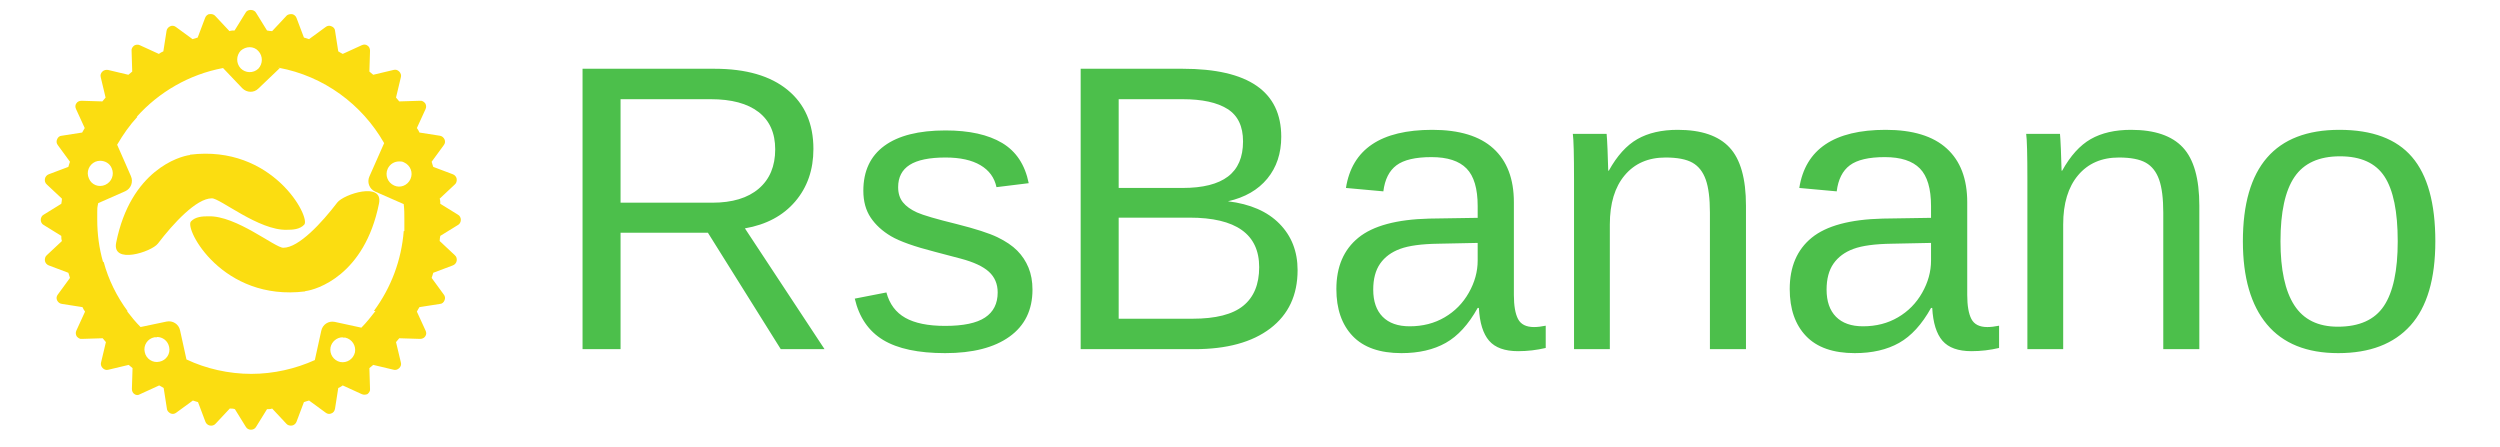
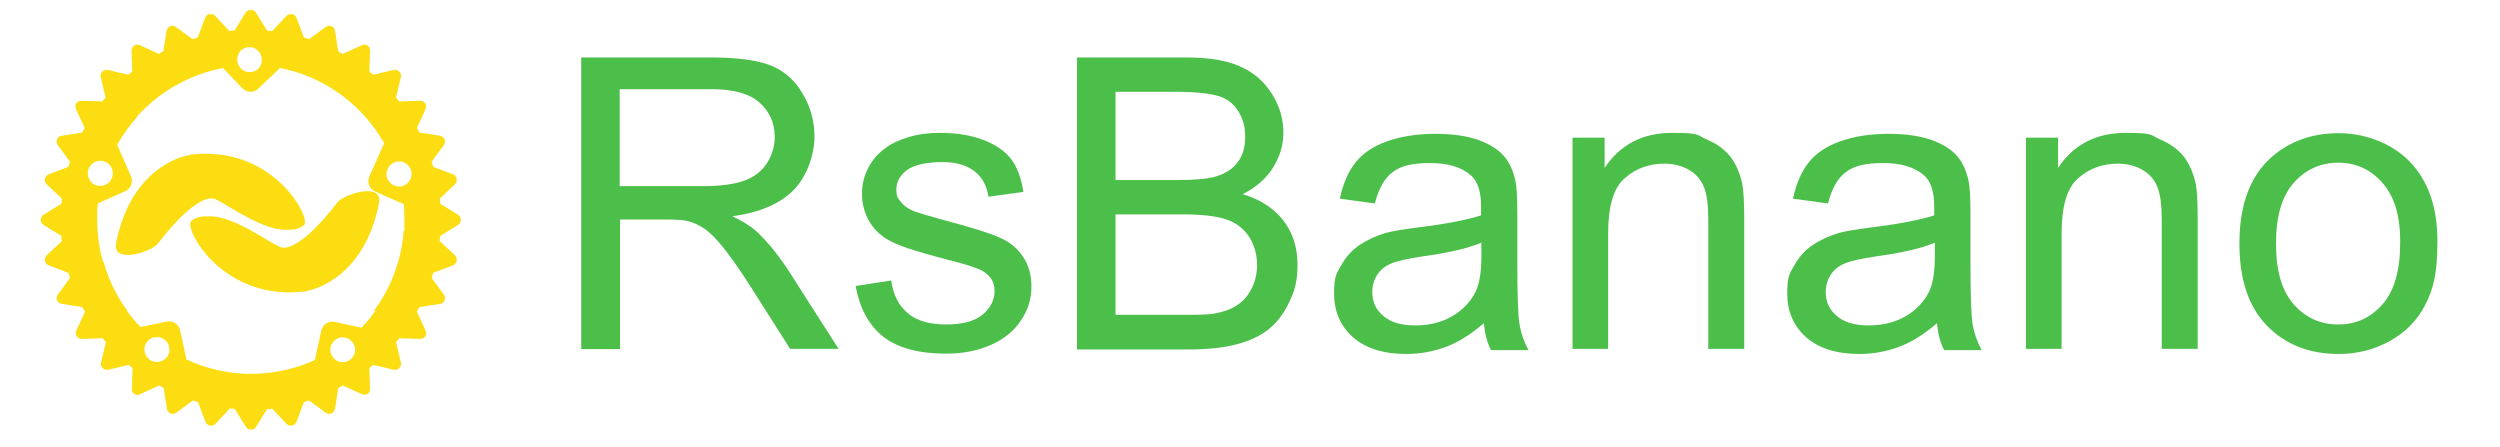
<svg xmlns="http://www.w3.org/2000/svg" id="svg16" version="1.1" viewBox="0 0 779 139">
  <defs>
    <style>
-       .cls-1, .cls-2 {
-         fill: #fbdd11;
+       .cls-1, .cls-2, .cls-3 {
        stroke-width: 0px;
      }

-       .cls-3, .cls-4 {
+       .cls-1, .cls-3 {
+         fill: #fbdd11;
+       }
+ 
+       .cls-4 {
        isolation: isolate;
      }

      .cls-2 {
-         fill-rule: evenodd;
+         fill: #4cbf4b;
      }

-       .cls-4 {
-         fill: #4cbf4b;
-         font-family: ArialMT, Arial;
-         font-size: 127px;
+       .cls-3 {
+         fill-rule: evenodd;
      }
    </style>
  </defs>
  <path id="path2" class="cls-1" d="M78.1,3.1c-.7,0-1.3.3-1.6.9l-3.4,5.5c-.5,0-1.1,0-1.6.2l-4.4-4.7c-.4-.5-1.1-.7-1.8-.6-.6,0-1.2.6-1.4,1.2l-2.3,6.1c-.5.2-1,.3-1.6.5l-5.2-3.8c-.5-.4-1.2-.5-1.8-.2s-1,.8-1.1,1.4l-1,6.4c-.5.2-1,.5-1.4.8l-5.9-2.7c-.6-.3-1.3-.2-1.8.1-.5.4-.9,1-.8,1.6l.2,6.5c-.4.3-.8.7-1.2,1l-6.3-1.5c-.6-.1-1.3,0-1.8.5s-.7,1.1-.5,1.8l1.5,6.3c-.3.4-.7.8-1,1.2l-6.5-.2c-.7,0-1.3.3-1.6.8-.4.5-.4,1.2-.1,1.8l2.7,5.9c-.3.5-.5.9-.8,1.4l-6.4,1c-.6,0-1.2.5-1.4,1.1-.3.6-.2,1.3.2,1.8l3.8,5.2c-.2.5-.3,1-.5,1.6l-6.1,2.3c-.6.2-1.1.8-1.2,1.4-.1.6,0,1.3.6,1.8l4.7,4.4c0,.5-.1,1.1-.2,1.6l-5.5,3.4c-.6.3-.9,1-.9,1.6s.3,1.3.9,1.6l5.5,3.4c0,.5,0,1.1.2,1.6l-4.7,4.4c-.5.4-.7,1.1-.6,1.8.1.6.6,1.2,1.2,1.4l6.1,2.3c.2.5.3,1,.5,1.6l-3.8,5.2c-.4.5-.5,1.2-.2,1.8.3.6.8,1,1.5,1.1l6.4,1c.2.5.5,1,.8,1.4l-2.7,5.9c-.3.6-.2,1.3.1,1.8.4.5,1,.9,1.6.8l6.5-.2c.3.4.7.8,1,1.2l-1.5,6.3c-.2.6,0,1.3.5,1.8s1.1.7,1.8.5l6.3-1.5c.4.3.8.7,1.2,1l-.2,6.5c0,.7.3,1.3.8,1.6.5.4,1.2.4,1.8,0l5.9-2.7c.5.3,1,.5,1.4.8l1,6.4c0,.6.5,1.2,1.1,1.5s1.3.2,1.8-.2l5.2-3.8c.5.2,1,.3,1.6.5l2.3,6.1c.2.6.8,1.1,1.4,1.2.6.1,1.3,0,1.8-.6l4.4-4.7c.5,0,1.1,0,1.6.2l3.4,5.5c.3.6,1,.9,1.6.9s1.3-.3,1.6-.9l3.4-5.5c.5,0,1.1,0,1.6-.2l4.4,4.7c.4.5,1.1.7,1.8.6.6-.1,1.2-.6,1.4-1.2l2.3-6.1c.5-.2,1-.3,1.6-.5l5.2,3.8c.5.4,1.2.5,1.8.2.6-.2,1-.8,1.1-1.5l1-6.4c.5-.2,1-.5,1.4-.8l5.9,2.7c.6.3,1.3.2,1.8,0,.5-.4.9-1,.8-1.6l-.2-6.5c.4-.3.8-.7,1.2-1l6.3,1.5c.6.2,1.3,0,1.8-.5s.7-1.1.5-1.8l-1.5-6.3c.3-.4.7-.8,1-1.2l6.5.2c.7,0,1.3-.3,1.6-.8.4-.5.4-1.2.1-1.8l-2.7-5.9c.3-.5.5-1,.8-1.4l6.4-1c.6,0,1.2-.5,1.4-1.1.3-.6.2-1.3-.2-1.8l-3.8-5.2c.2-.5.3-1,.5-1.6l6.1-2.3c.6-.2,1.1-.8,1.2-1.4.1-.6,0-1.3-.6-1.8l-4.7-4.4c0-.5.1-1.1.2-1.6l5.5-3.4c.6-.3.9-1,.9-1.6s-.3-1.3-.9-1.6h0l-5.5-3.4c0-.5,0-1.1-.2-1.6l4.7-4.4c.5-.4.7-1.1.6-1.8-.1-.6-.6-1.2-1.2-1.4l-6.1-2.3c-.2-.5-.3-1-.5-1.6l3.8-5.2c.4-.5.5-1.2.2-1.8s-.8-1-1.4-1.1l-6.4-1c-.2-.5-.5-1-.8-1.4l2.7-5.9c.3-.6.2-1.3-.1-1.8-.4-.5-1-.9-1.6-.8l-6.5.2c-.3-.4-.7-.8-1-1.2l1.5-6.3c.2-.6,0-1.3-.5-1.8s-1.1-.7-1.8-.5l-6.3,1.5c-.4-.3-.8-.7-1.2-1l.2-6.5c0-.7-.3-1.3-.8-1.6-.5-.4-1.2-.4-1.8-.1l-5.9,2.7c-.5-.3-1-.5-1.4-.8l-1-6.4c0-.6-.5-1.2-1.1-1.4-.6-.3-1.3-.2-1.8.2l-5.2,3.8c-.5-.2-1-.3-1.6-.5l-2.3-6.1c-.2-.6-.8-1.1-1.4-1.2-.6,0-1.3,0-1.8.6l-4.4,4.7c-.5,0-1.1-.1-1.6-.2l-3.4-5.5c-.3-.6-1-.9-1.6-.9,0,0,0,0-.1,0ZM77.8,14.7c1,0,2,.4,2.7,1.2,1.5,1.6,1.4,4,0,5.5-1.6,1.5-4,1.4-5.5-.1-1.5-1.6-1.4-4,0-5.5.8-.7,1.8-1.1,2.8-1.1ZM86.8,21.1c14.1,2.6,26,11.4,32.9,23.5l-4.6,10.4c-.8,1.8,0,3.9,1.8,4.7l8.9,3.9c.2,1.6.2,3.2.2,4.8h0v3.6h-.2c-.7,9-3.9,17.6-9.3,24.9h.5c-1.4,1.8-2.8,3.6-4.4,5.2l-8.3-1.8h0c-1.9-.4-3.8.8-4.2,2.8l-2,9.1c-6,2.7-12.8,4.3-19.8,4.3s-14.1-1.6-20.2-4.5l-2-9.1c-.4-1.9-2.3-3.1-4.2-2.7l-8.1,1.7c-1.5-1.5-2.9-3.2-4.2-4.9h.2c-3.4-4.6-6-9.8-7.5-15.4h-.2c-1.2-4.2-1.8-8.6-1.8-13.2s0-3.4.3-5.1l8.4-3.7c1.8-.8,2.6-2.9,1.8-4.7l-1.7-3.9h0l-2.6-5.9c1.8-3.1,3.9-6.1,6.3-8.7h-.2c6.9-7.7,16.3-13.2,26.9-15.2l6,6.3c1.4,1.4,3.6,1.5,5,.1l6.7-6.4h-.4ZM31.2,50.1c1.5,0,3,.8,3.6,2.3.9,2,0,4.3-2,5.2s-4.3,0-5.1-2c-.9-2,0-4.3,2-5.2.5-.2,1-.3,1.5-.3ZM124.4,50.3c.5,0,1,0,1.5.3,2,.9,2.9,3.2,2,5.2s-3.2,2.9-5.1,2c-2-.9-2.9-3.2-2-5.2.7-1.5,2.1-2.3,3.6-2.3ZM48.9,105c1.8,0,3.4,1.2,3.8,3.1.5,2.1-.9,4.2-3,4.6-2.1.5-4.2-.9-4.6-3-.5-2.1.9-4.2,3-4.6h.8ZM106.8,105.2h.8c2.1.5,3.4,2.5,3,4.6-.5,2.1-2.5,3.4-4.6,3h0c-2.1-.5-3.4-2.5-3-4.6.4-1.8,2-3.1,3.8-3.1h0Z" />
-   <path class="cls-2" d="M95.1,90.8c-25.8,3.2-37.7-19.5-35.6-21.8,1.4-1.5,3.6-1.6,5.4-1.6,8.7-.3,20.9,9.9,23.4,9.8,4.8,0,12-7.8,16.8-14.1,2-2.6,14.4-6.6,13,.3-4.5,22.5-19.6,26.9-22.9,27.3h-.1ZM59.2,48.2c25.8-3.2,37.7,19.6,35.6,21.8-1.4,1.5-3.6,1.6-5.4,1.6-8.7.3-20.9-9.9-23.4-9.8-4.8,0-12,7.8-16.8,14.1-2,2.6-14.4,6.6-13-.3,4.5-22.5,19.7-26.9,23-27.3h0Z" />
-   <g class="cls-3">
-     <g class="cls-3">
-       <text class="cls-4" transform="translate(171.1 108.8)">
-         <tspan x="0" y="0">RsBanano</tspan>
-       </text>
+   <path class="cls-3" d="M95.1,90.8c-25.8,3.2-37.7-19.5-35.6-21.8,1.4-1.5,3.6-1.6,5.4-1.6,8.7-.3,20.9,9.9,23.4,9.8,4.8,0,12-7.8,16.8-14.1,2-2.6,14.4-6.6,13,.3-4.5,22.5-19.6,26.9-22.9,27.3h-.1ZM59.2,48.2c25.8-3.2,37.7,19.6,35.6,21.8-1.4,1.5-3.6,1.6-5.4,1.6-8.7.3-20.9-9.9-23.4-9.8-4.8,0-12,7.8-16.8,14.1-2,2.6-14.4,6.6-13-.3,4.5-22.5,19.7-26.9,23-27.3h0Z" />
+   <g class="cls-4">
+     <g class="cls-4">
+       <g class="cls-4">
+         <path class="cls-2" d="M181.1,108.8V17.9h40.3c8.1,0,14.3.8,18.5,2.4,4.2,1.6,7.6,4.5,10.1,8.7,2.5,4.1,3.8,8.7,3.8,13.7s-2.1,11.9-6.3,16.3c-4.2,4.4-10.6,7.2-19.3,8.4,3.2,1.5,5.6,3,7.3,4.5,3.5,3.2,6.8,7.3,10,12.1l15.8,24.7h-15.1l-12-18.9c-3.5-5.5-6.4-9.6-8.7-12.5-2.3-2.9-4.3-4.9-6.1-6.1-1.8-1.2-3.6-2-5.5-2.4-1.4-.3-3.6-.4-6.7-.4h-14v40.4h-12ZM193.1,58h25.9c5.5,0,9.8-.6,12.9-1.7,3.1-1.1,5.5-3,7.1-5.5,1.6-2.5,2.4-5.2,2.4-8.2,0-4.3-1.6-7.8-4.7-10.6-3.1-2.8-8.1-4.2-14.8-4.2h-28.8v30.1Z" />
+         <path class="cls-2" d="M266.7,89.1l11-1.7c.6,4.4,2.3,7.8,5.2,10.2,2.8,2.4,6.8,3.5,11.9,3.5s8.9-1,11.4-3.1c2.5-2.1,3.7-4.5,3.7-7.3s-1.1-4.5-3.3-6c-1.5-1-5.3-2.3-11.4-3.8-8.2-2.1-13.9-3.9-17-5.4-3.2-1.5-5.6-3.6-7.2-6.3-1.6-2.7-2.4-5.6-2.4-8.8s.7-5.7,2-8.2c1.3-2.5,3.2-4.6,5.5-6.2,1.7-1.3,4.1-2.4,7.1-3.3,3-.9,6.2-1.3,9.6-1.3,5.2,0,9.7.7,13.6,2.2,3.9,1.5,6.8,3.5,8.7,6,1.9,2.5,3.1,5.9,3.8,10.2l-10.9,1.5c-.5-3.4-1.9-6-4.3-7.9-2.4-1.9-5.7-2.9-10.1-2.9s-8.8.8-11,2.5c-2.2,1.7-3.3,3.7-3.3,6s.5,2.8,1.4,3.9c.9,1.2,2.3,2.2,4.3,3,1.1.4,4.4,1.4,9.9,2.9,7.9,2.1,13.4,3.8,16.5,5.2,3.1,1.3,5.6,3.3,7.3,5.9,1.8,2.6,2.7,5.7,2.7,9.5s-1.1,7.2-3.3,10.5c-2.2,3.3-5.3,5.8-9.4,7.6-4.1,1.8-8.7,2.7-13.9,2.7-8.6,0-15.1-1.8-19.6-5.3-4.5-3.6-7.3-8.8-8.6-15.8Z" />
+         <path class="cls-2" d="M335.6,108.8V17.9h34.1c6.9,0,12.5.9,16.7,2.8,4.2,1.8,7.5,4.7,9.9,8.5,2.4,3.8,3.6,7.8,3.6,12s-1.1,7.5-3.2,11c-2.1,3.4-5.3,6.2-9.5,8.3,5.5,1.6,9.7,4.4,12.7,8.2,3,3.9,4.4,8.5,4.4,13.8s-.9,8.2-2.7,11.9c-1.8,3.7-4,6.5-6.7,8.5-2.6,2-6,3.5-10,4.5-4,1-8.9,1.5-14.7,1.5h-34.7ZM347.6,56.1h19.7c5.3,0,9.2-.4,11.5-1.1,3.1-.9,5.4-2.4,6.9-4.5,1.6-2.1,2.3-4.8,2.3-7.9s-.7-5.7-2.2-8c-1.4-2.3-3.5-3.9-6.2-4.7-2.7-.8-7.3-1.3-13.8-1.3h-18.2v27.5ZM347.6,98.1h22.6c3.9,0,6.6-.1,8.2-.4,2.8-.5,5.1-1.3,6.9-2.5,1.9-1.2,3.4-2.8,4.6-5.1,1.2-2.2,1.8-4.8,1.8-7.7s-.9-6.3-2.6-8.8c-1.7-2.5-4.1-4.3-7.2-5.3-3.1-1-7.5-1.5-13.3-1.5h-21v31.3Z" />
+         <path class="cls-2" d="M462.4,100.7c-4.1,3.5-8.1,6-11.9,7.4-3.8,1.4-7.9,2.2-12.3,2.2-7.2,0-12.8-1.8-16.7-5.3-3.9-3.5-5.8-8.1-5.8-13.5s.7-6.2,2.2-8.8c1.5-2.7,3.4-4.8,5.8-6.4,2.4-1.6,5.1-2.8,8-3.7,2.2-.6,5.5-1.1,9.9-1.7,9-1.1,15.6-2.4,19.9-3.8,0-1.5,0-2.5,0-2.9,0-4.5-1.1-7.8-3.2-9.6-2.9-2.5-7.1-3.8-12.7-3.8s-9.1.9-11.6,2.8c-2.5,1.8-4.4,5.1-5.6,9.8l-10.9-1.5c1-4.7,2.6-8.4,4.9-11.3,2.3-2.9,5.6-5.1,9.9-6.6,4.3-1.5,9.3-2.3,14.9-2.3s10.2.7,13.7,2c3.5,1.3,6.1,3,7.8,5,1.7,2,2.8,4.5,3.5,7.6.4,1.9.6,5.3.6,10.3v14.9c0,10.4.2,16.9.7,19.7.5,2.8,1.4,5.4,2.8,7.9h-11.7c-1.2-2.3-1.9-5-2.2-8.1ZM461.4,75.7c-4.1,1.7-10.1,3.1-18.2,4.2-4.6.7-7.8,1.4-9.7,2.2-1.9.8-3.4,2-4.4,3.6-1,1.6-1.5,3.4-1.5,5.3,0,3,1.1,5.5,3.4,7.4,2.3,2,5.5,3,9.9,3s8.1-.9,11.5-2.8c3.3-1.9,5.8-4.5,7.4-7.7,1.2-2.5,1.8-6.2,1.8-11.2v-4.1Z" />
+         <path class="cls-2" d="M490,108.8V42.9h10v9.4c4.8-7.2,11.8-10.9,21-10.9s7.6.7,10.9,2.1c3.3,1.4,5.8,3.3,7.5,5.6,1.7,2.3,2.8,5.1,3.5,8.2.4,2.1.6,5.7.6,10.9v40.5h-11.2v-40.1c0-4.5-.4-7.9-1.3-10.2-.9-2.3-2.4-4.1-4.6-5.4-2.2-1.3-4.8-2-7.8-2-4.8,0-8.9,1.5-12.3,4.5-3.5,3-5.2,8.7-5.2,17.2v36h-11.2Z" />
+         <path class="cls-2" d="M603.6,100.7c-4.1,3.5-8.1,6-11.9,7.4-3.8,1.4-7.9,2.2-12.3,2.2-7.2,0-12.8-1.8-16.7-5.3-3.9-3.5-5.8-8.1-5.8-13.5s.7-6.2,2.2-8.8c1.5-2.7,3.4-4.8,5.8-6.4,2.4-1.6,5.1-2.8,8-3.7,2.2-.6,5.5-1.1,9.9-1.7,9-1.1,15.6-2.4,19.9-3.8,0-1.5,0-2.5,0-2.9,0-4.5-1.1-7.8-3.2-9.6-2.9-2.5-7.1-3.8-12.7-3.8s-9.1.9-11.6,2.8c-2.5,1.8-4.4,5.1-5.6,9.8l-10.9-1.5c1-4.7,2.6-8.4,4.9-11.3,2.3-2.9,5.6-5.1,9.9-6.6,4.3-1.5,9.3-2.3,14.9-2.3s10.2.7,13.7,2c3.5,1.3,6.1,3,7.8,5,1.7,2,2.8,4.5,3.5,7.6.4,1.9.6,5.3.6,10.3v14.9c0,10.4.2,16.9.7,19.7.5,2.8,1.4,5.4,2.8,7.9h-11.7c-1.2-2.3-1.9-5-2.2-8.1ZM602.7,75.7c-4.1,1.7-10.1,3.1-18.2,4.2-4.6.7-7.8,1.4-9.7,2.2-1.9.8-3.4,2-4.4,3.6-1,1.6-1.5,3.4-1.5,5.3,0,3,1.1,5.5,3.4,7.4,2.3,2,5.5,3,9.9,3s8.1-.9,11.5-2.8c3.3-1.9,5.8-4.5,7.4-7.7,1.2-2.5,1.8-6.2,1.8-11.2v-4.1Z" />
+         <path class="cls-2" d="M631.3,108.8V42.9h10v9.4c4.8-7.2,11.8-10.9,21-10.9s7.6.7,10.9,2.1c3.3,1.4,5.8,3.3,7.5,5.6,1.7,2.3,2.8,5.1,3.5,8.2.4,2.1.6,5.7.6,10.9v40.5h-11.2v-40.1c0-4.5-.4-7.9-1.3-10.2-.9-2.3-2.4-4.1-4.6-5.4-2.2-1.3-4.8-2-7.8-2-4.8,0-8.9,1.5-12.3,4.5-3.5,3-5.2,8.7-5.2,17.2v36h-11.2Z" />
+         <path class="cls-2" d="M697.8,75.9c0-12.2,3.4-21.2,10.2-27.1,5.7-4.9,12.6-7.3,20.7-7.3s16.5,3,22.2,8.9c5.7,5.9,8.6,14.1,8.6,24.6s-1.3,15.1-3.8,20c-2.5,4.9-6.2,8.6-11.1,11.3-4.9,2.7-10.2,4-15.9,4-9.2,0-16.7-3-22.4-8.9-5.7-5.9-8.5-14.4-8.5-25.5ZM709.2,75.9c0,8.4,1.8,14.7,5.5,18.9,3.7,4.2,8.3,6.3,13.9,6.3s10.1-2.1,13.8-6.3c3.7-4.2,5.5-10.6,5.5-19.3s-1.9-14.3-5.5-18.5c-3.7-4.2-8.3-6.3-13.8-6.3s-10.2,2.1-13.9,6.3c-3.7,4.2-5.5,10.5-5.5,18.9Z" />
+       </g>
    </g>
  </g>
</svg>
